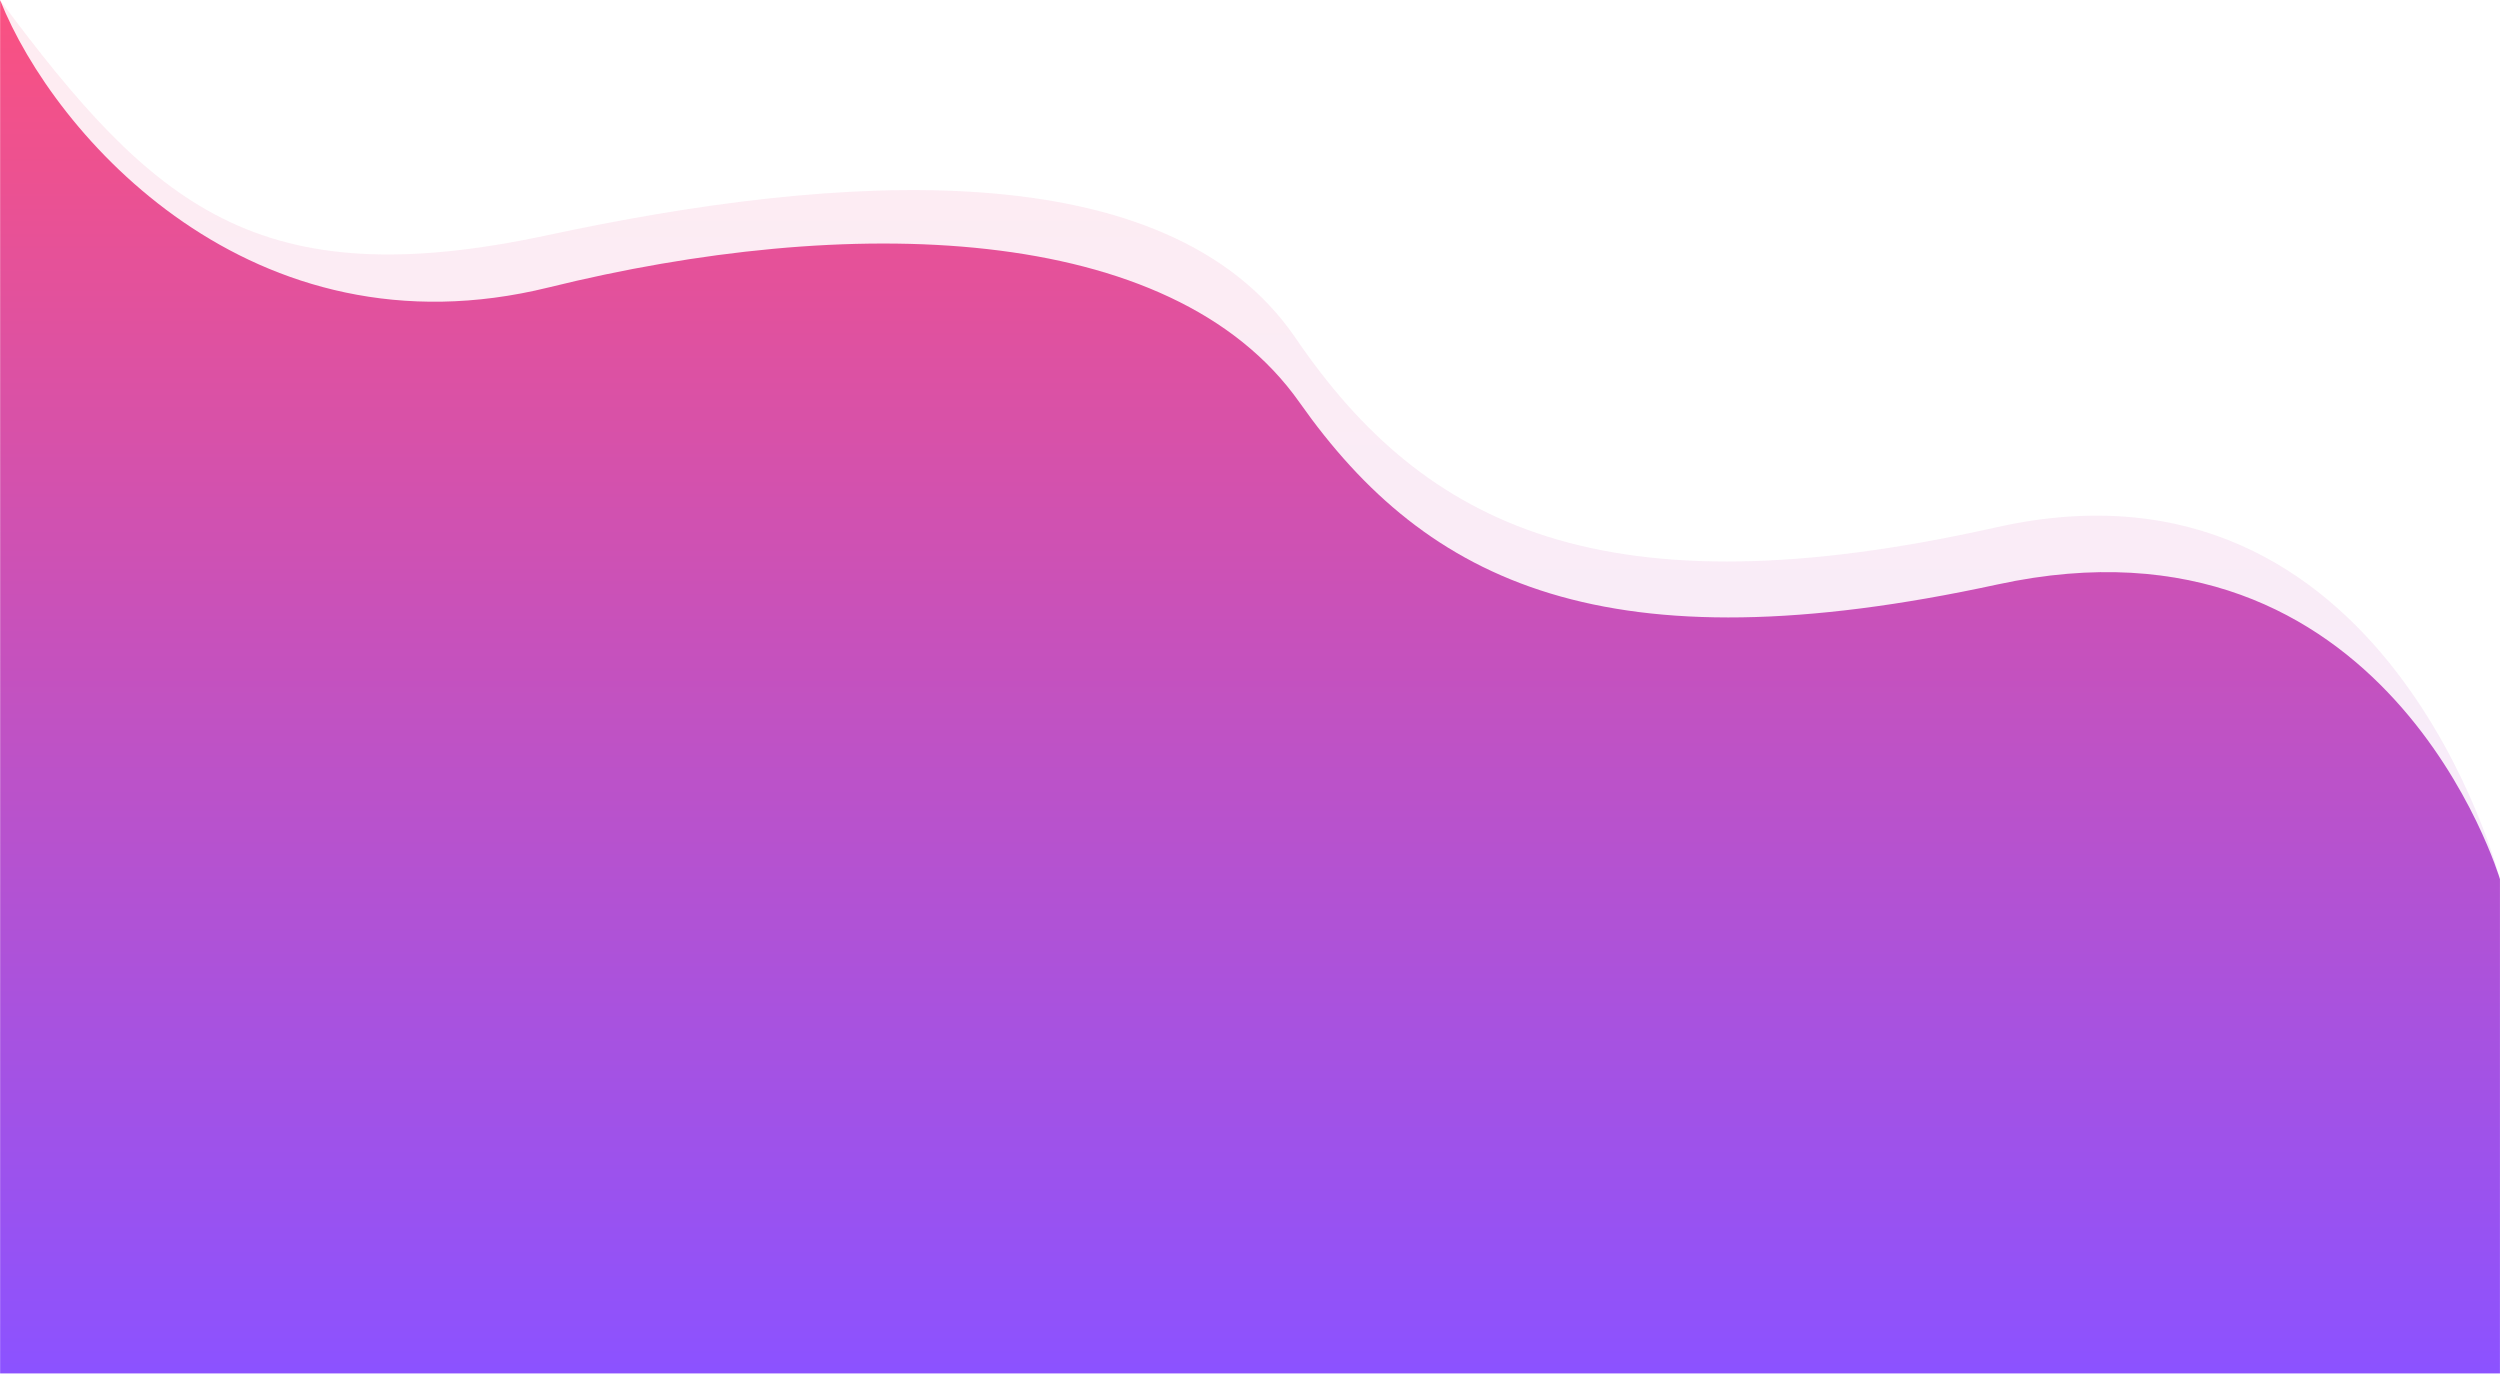
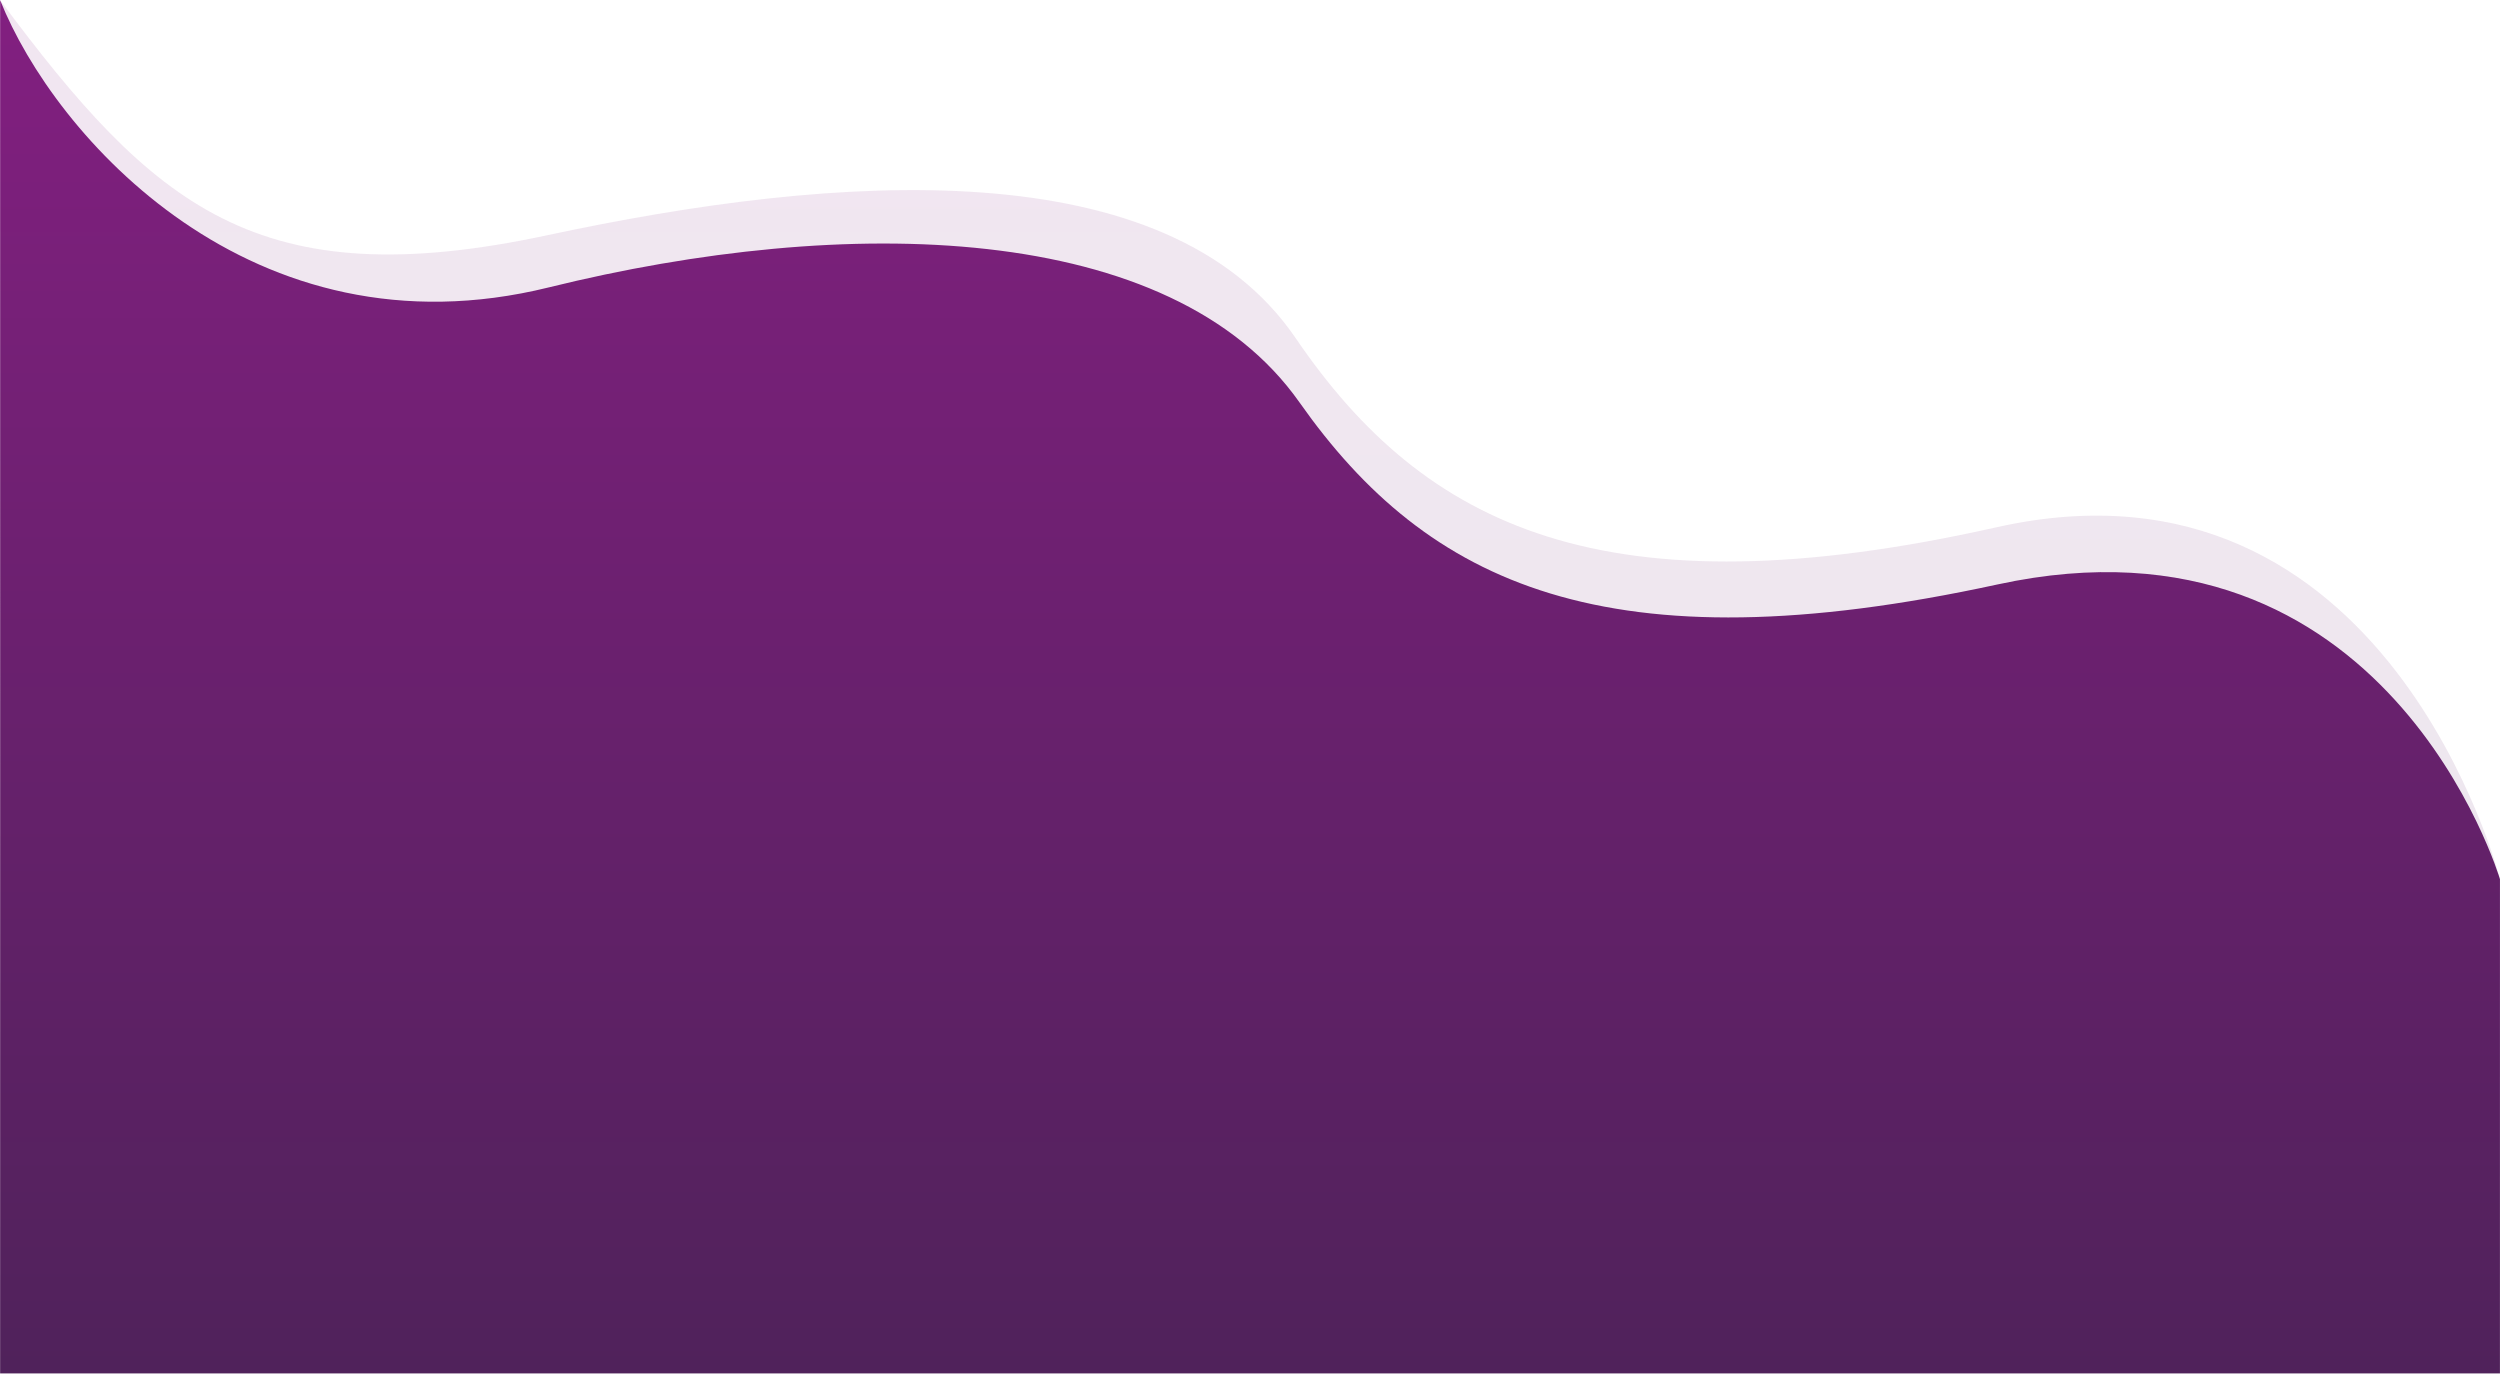
<svg xmlns="http://www.w3.org/2000/svg" width="1920.193" height="1054.854" viewBox="0 0 1920.193 1054.854">
  <defs>
    <linearGradient id="linear-gradient" x1="0.5" y1="1" x2="0.5" gradientUnits="objectBoundingBox">
-       <stop offset="0" stop-color="#8C52FF" />
-       <stop offset="1" stop-color="#FA5181" />
+       <stop offset="0" stop-color="#50225B" />
+       <stop offset="1" stop-color="#821F80" />
    </linearGradient>
+     <clipPath id="clip-path">
+       <path id="Path_199" data-name="Path 199" d="M-533.031,278.516s95.269,204.193,401.21,161.147,419.656-32.1,544.188,96.892,343.977,107.54,572.909,67.066,360.19,68.158,401.79,142.968c.041-2.4-.074-1075.621-.074-1075.621l-1920,.011Z" transform="translate(533 329)" fill="url(#linear-gradient)" />
+     </clipPath>
  </defs>
  <g id="Group_111" data-name="Group 111" transform="translate(0.13 -6328.591)">
    <path id="Path_195" data-name="Path 195" d="M1367.063,374.808s-85.855-337.77-386.677-270.232-439.4,0-538.268-145.16-352-126.953-574.629-79.205S-434.941-141.322-553.13-300.409c0,.029.052,1054.854.052,1054.854H1367.047Z" transform="translate(553 6629)" opacity="0.11" fill="url(#linear-gradient)" />
    <path id="Path_194" data-name="Path 194" d="M1357.421,316.985S1271.128,25.525,971.495,90.593s-437.666,0-536.141-139.852S86.839-193.9-141.188-137.578s-380-116.481-421.437-220.589c.1,8-.016,1054.71-.016,1054.71H1357.406Z" transform="translate(562.61 6686.902)" fill="url(#linear-gradient)" />
  </g>
</svg>
